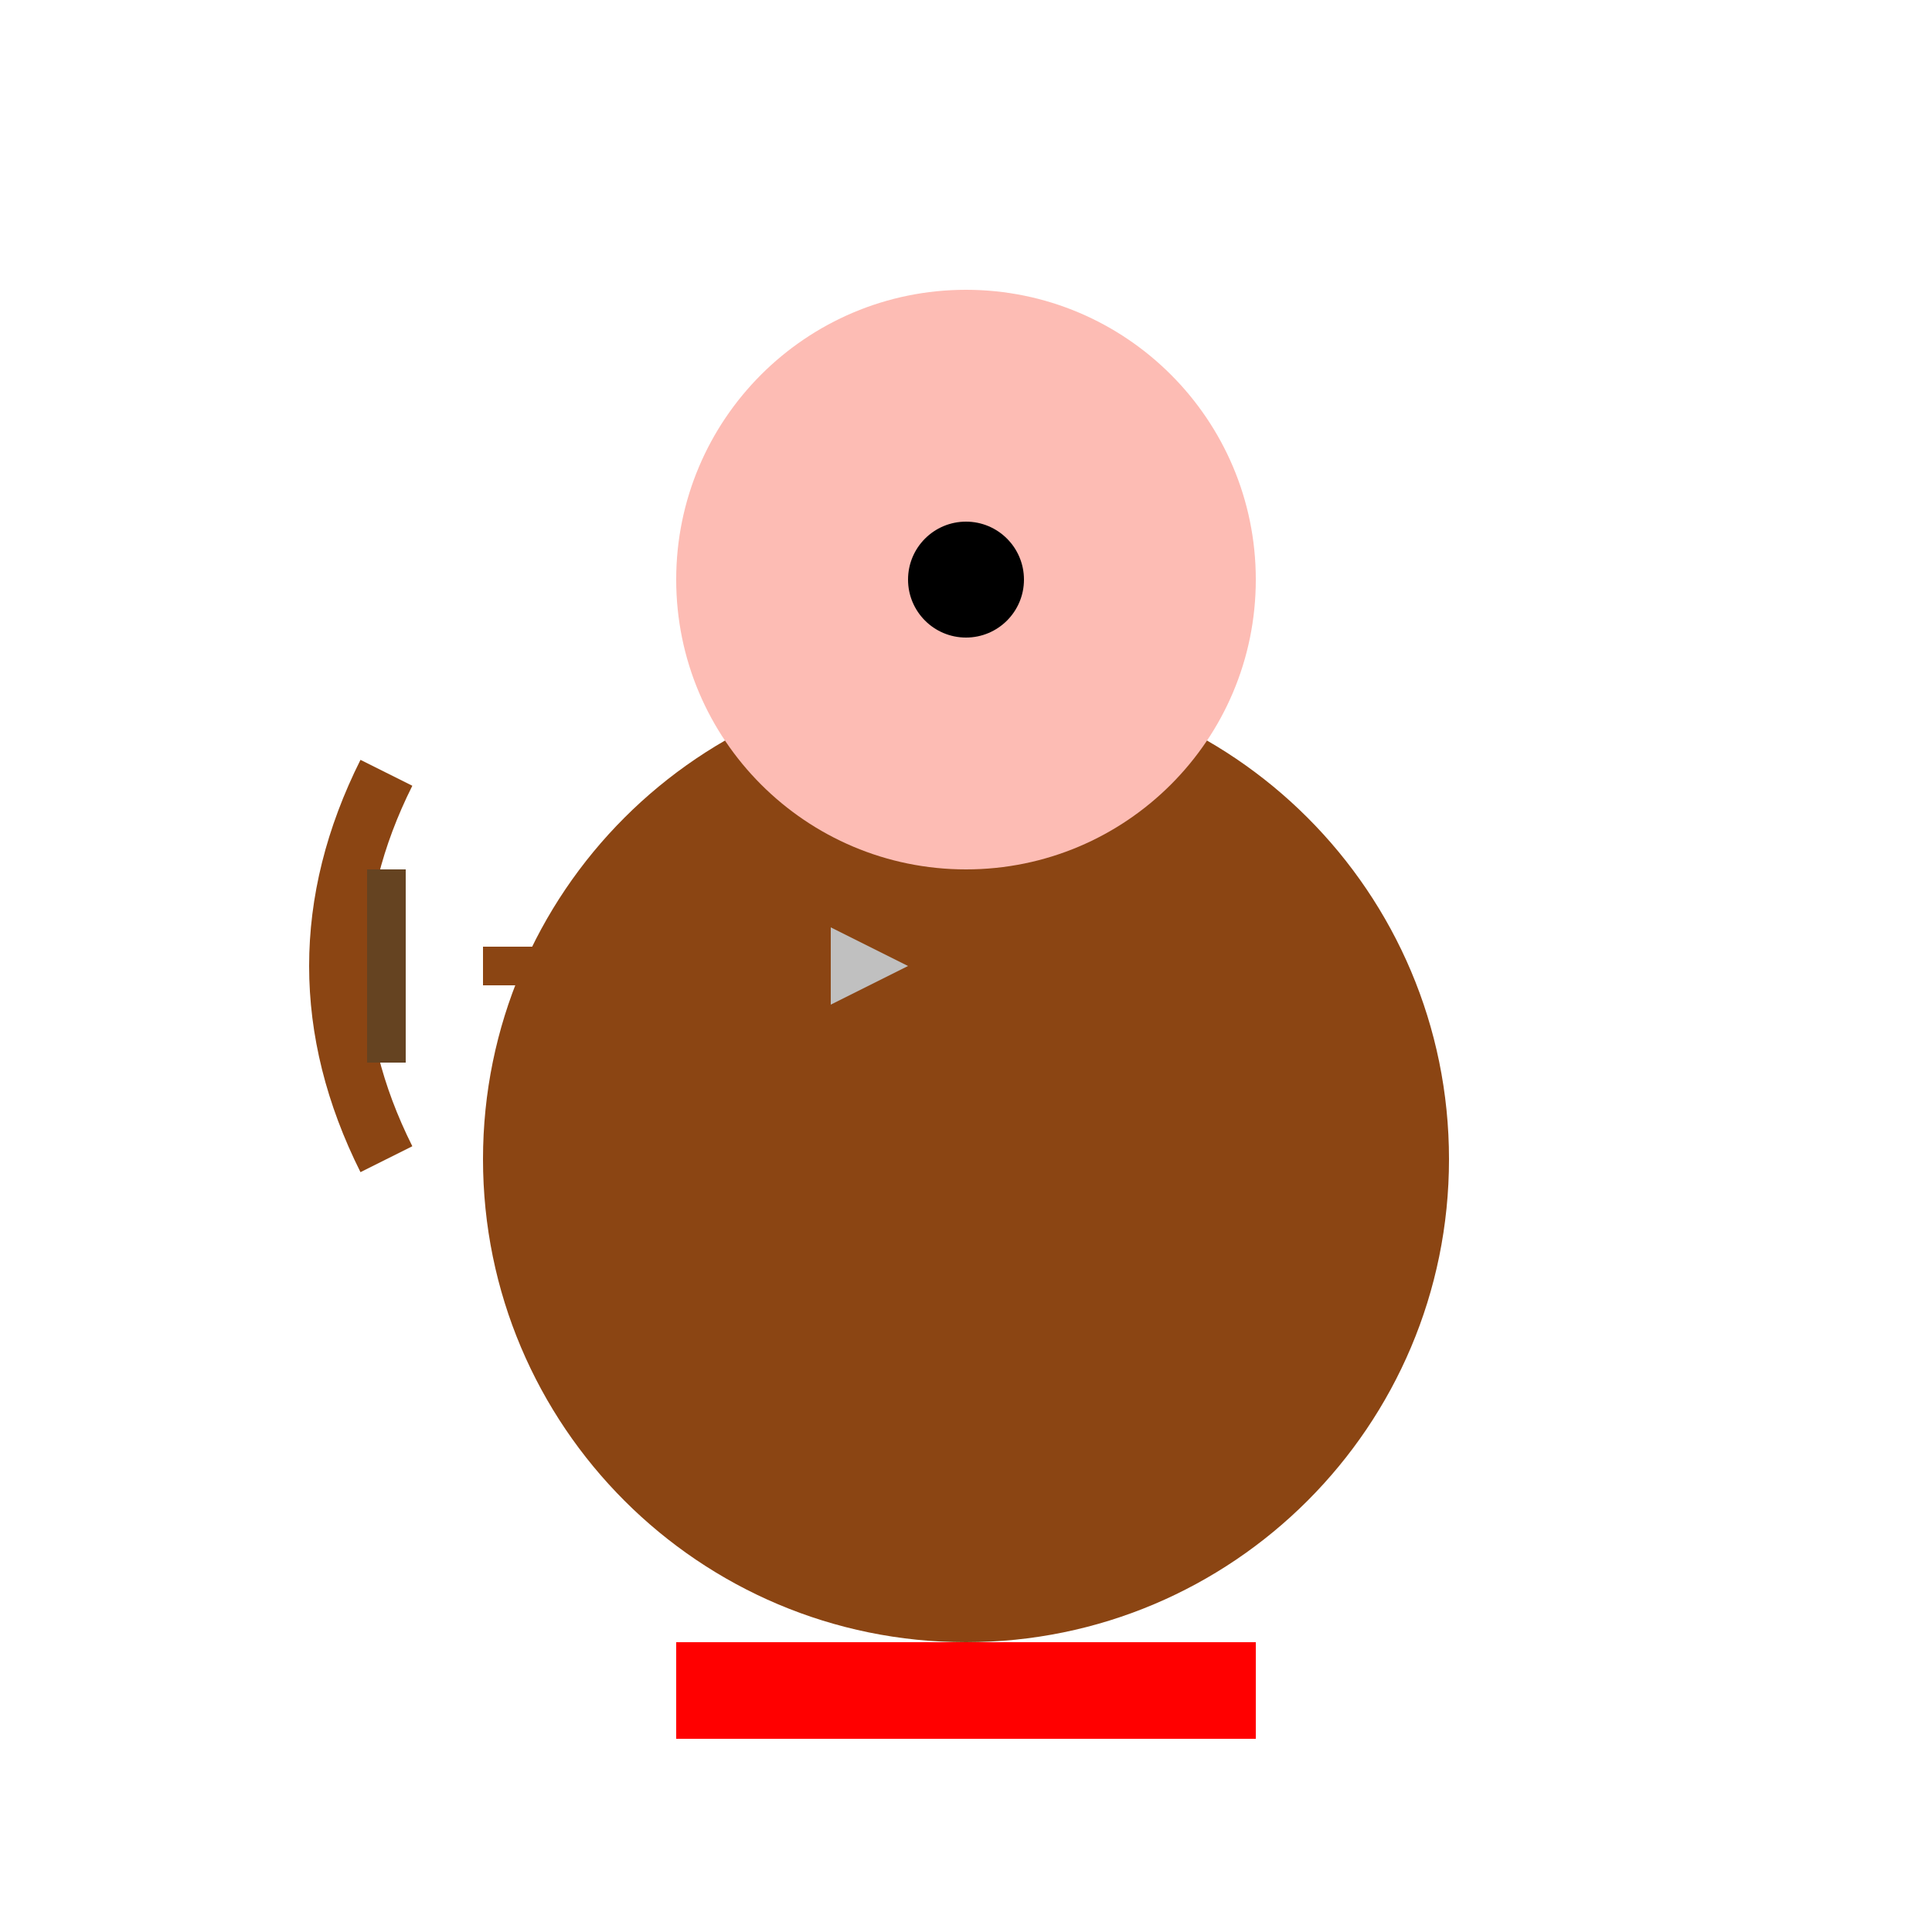
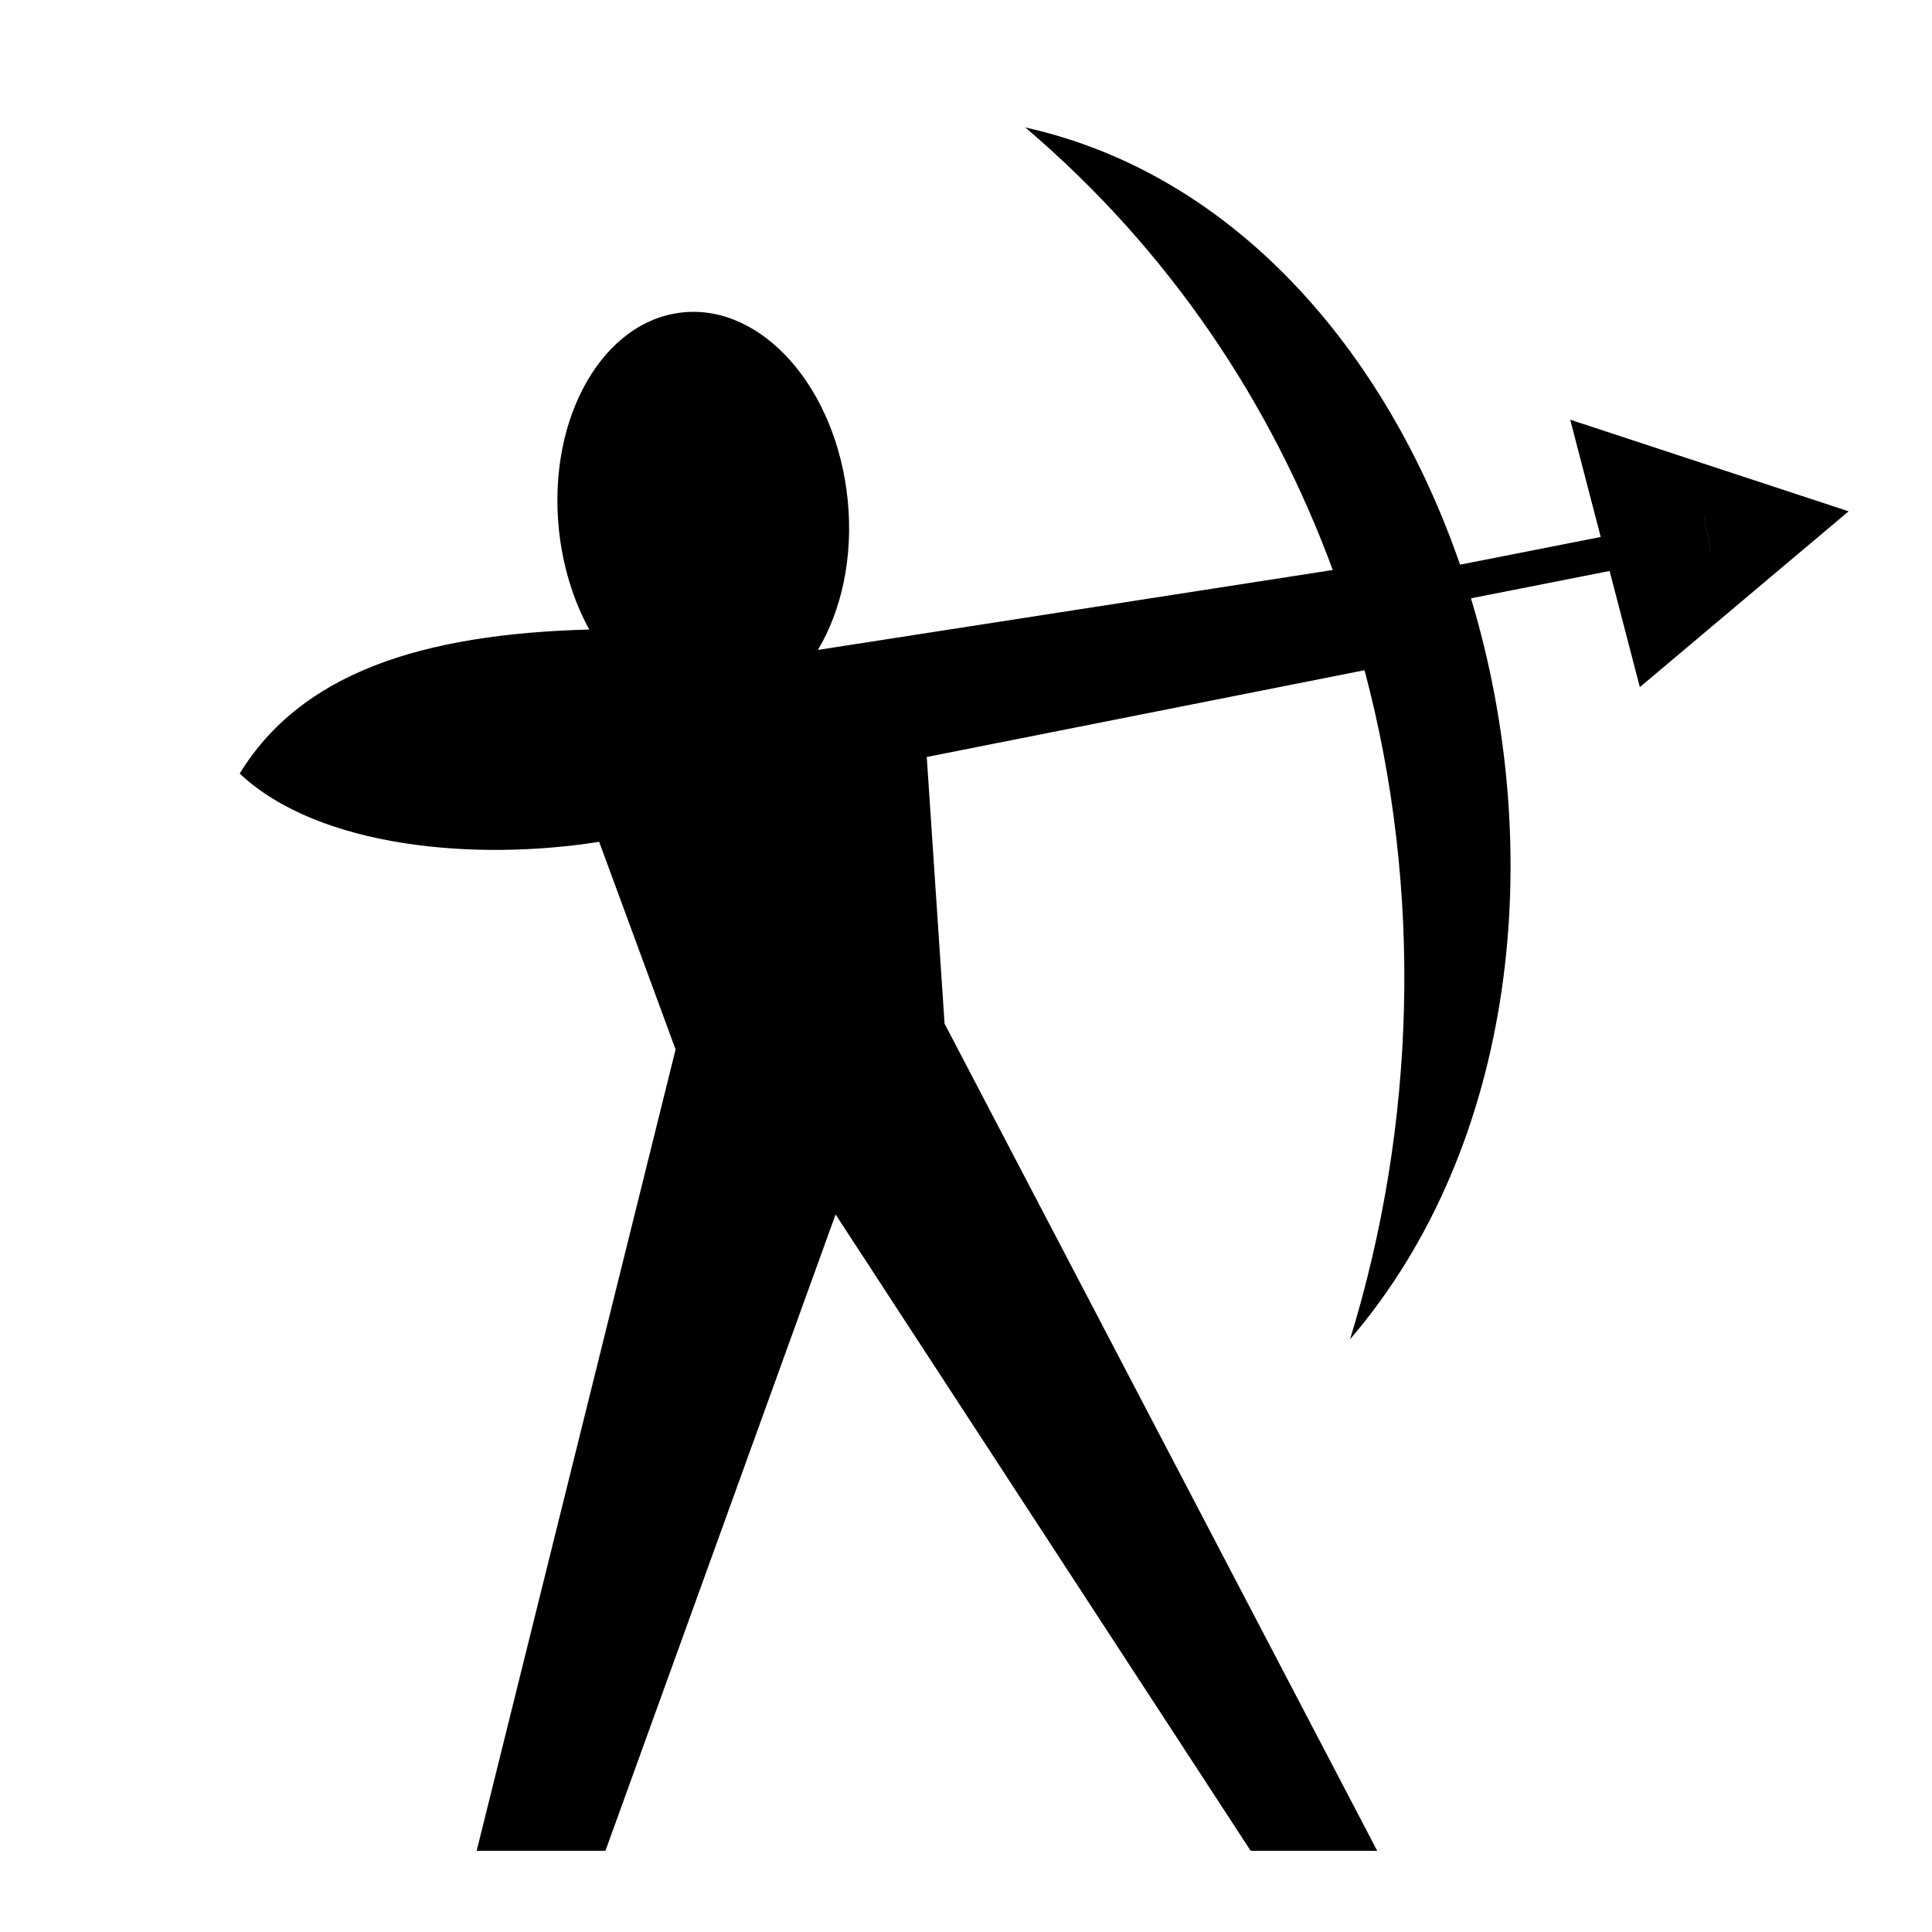
- <svg xmlns="http://www.w3.org/2000/svg" viewBox="0 0 100 100" width="100" height="100">
-   <circle cx="50" cy="60" r="25" fill="#8B4513" data-team-color="primary" />
-   <circle cx="50" cy="30" r="15" fill="#FDBCB4" />
-   <path d="M20 40 Q15 50 20 60" stroke="#8B4513" stroke-width="3" fill="none" />
-   <line x1="20" y1="45" x2="20" y2="55" stroke="#654321" stroke-width="2" />
-   <line x1="25" y1="50" x2="45" y2="50" stroke="#8B4513" stroke-width="2" />
-   <polygon points="43,48 47,50 43,52" fill="#C0C0C0" />
-   <rect x="35" y="85" width="30" height="5" fill="#FF0000" data-health-indicator="true" />
-   <circle cx="50" cy="30" r="3" data-team-color="accent" />
+ <svg xmlns="http://www.w3.org/2000/svg" fill="#000000" width="800px" height="800px" viewBox="0 0 32 32" version="1.1">
+   <path data-team-color="primary" d="M26.008 6.953l0.505 1.941-2.33 0.459c-1.224-3.545-3.74-6.472-7.201-7.242 2.399 2.041 4.078 4.579 5.093 7.33l-8.529 1.324c-0 0-0 0-0 0.001 0.393-0.655 0.59-1.54 0.494-2.489-0.187-1.847-1.409-3.236-2.73-3.103s-2.241 1.739-2.054 3.586c0.063 0.621 0.243 1.19 0.504 1.667-0-0-0-0-0-0-2.781 0.074-4.772 0.723-5.79 2.386 1.316 1.236 3.919 1.453 5.954 1.13l1.266 3.439-3.295 13.273h2.133l3.812-10.54 6.875 10.54h2.096l-7.166-13.7-0.295-4.417 7.251-1.437c0.97 3.638 0.853 7.535-0.24 11.082 2.771-3.229 3.26-8.109 2.003-12.273l3.971-0.783-0.112-0.57 0.001-0 0.112 0.57-1.676 0.33 0.501 1.924 3.458-2.912-4.61-1.517zM11.362 11.813c-0.033-0.009-0.067-0.018-0.1-0.028 0.033 0.011 0.066 0.020 0.1 0.028zM11.488 11.841c-0.032-0.006-0.064-0.013-0.096-0.021 0.032 0.008 0.064 0.015 0.096 0.021zM9.818 10.529c-0.005-0.009-0.010-0.017-0.015-0.026 0.005 0.009 0.010 0.017 0.015 0.026zM10.083 10.919c-0.005-0.006-0.010-0.013-0.015-0.019 0.005 0.006 0.010 0.013 0.015 0.019zM9.979 10.779c-0.006-0.009-0.013-0.018-0.019-0.027 0.006 0.009 0.013 0.018 0.019 0.027zM9.913 10.682c-0.002-0.003-0.004-0.006-0.006-0.009 0.002 0.003 0.004 0.006 0.006 0.009zM10.132 10.979c0.008 0.010 0.017 0.020 0.025 0.030-0.008-0.010-0.017-0.020-0.025-0.030zM10.24 11.102c0.009 0.010 0.019 0.021 0.029 0.031-0.010-0.010-0.019-0.021-0.029-0.031zM10.316 11.183c0.011 0.012 0.023 0.023 0.034 0.034-0.012-0.011-0.023-0.023-0.034-0.034zM11.16 11.749c0.028 0.011 0.057 0.021 0.085 0.030-0.029-0.009-0.057-0.019-0.085-0.030zM10.423 11.285c0.014 0.013 0.029 0.026 0.044 0.039-0.015-0.013-0.029-0.026-0.044-0.039zM10.512 11.363c0.015 0.013 0.031 0.025 0.046 0.037-0.015-0.012-0.031-0.025-0.046-0.037zM10.617 11.445c0.020 0.015 0.040 0.030 0.060 0.044-0.020-0.014-0.040-0.029-0.060-0.044zM10.719 11.518c0.020 0.013 0.039 0.026 0.059 0.038-0.020-0.012-0.039-0.025-0.059-0.038zM10.822 11.584c0.025 0.015 0.050 0.029 0.075 0.043-0.025-0.014-0.050-0.028-0.075-0.043zM10.935 11.647c0.024 0.013 0.048 0.025 0.072 0.036-0.024-0.012-0.048-0.024-0.072-0.036zM11.037 11.697c0.030 0.013 0.059 0.026 0.089 0.038-0.030-0.012-0.060-0.025-0.089-0.038zM11.739 11.87c0.036 0.001 0.072 0.001 0.108 0.001-0.036 0.001-0.072 0.001-0.108-0.001zM11.498 11.843c0.035 0.006 0.070 0.011 0.105 0.015-0.035-0.004-0.070-0.009-0.105-0.015zM11.631 11.861c0.035 0.004 0.069 0.006 0.104 0.008-0.035-0.001-0.070-0.004-0.104-0.008zM11.875 11.869c0.037-0.001 0.073-0.004 0.11-0.007 0.041-0.004 0.081-0.010 0.121-0.017-0.040 0.007-0.080 0.012-0.121 0.017-0.037 0.004-0.073 0.006-0.11 0.007zM12.968 11.444c-0.006 0.005-0.011 0.009-0.017 0.013 0.006-0.005 0.011-0.009 0.017-0.013zM12.872 11.518c-0.007 0.005-0.015 0.010-0.022 0.015 0.007-0.005 0.015-0.010 0.022-0.015zM12.772 11.585c-0.009 0.006-0.019 0.011-0.028 0.017 0.009-0.006 0.019-0.011 0.028-0.017zM12.668 11.647c-0.012 0.006-0.023 0.012-0.035 0.018 0.012-0.006 0.023-0.012 0.035-0.018zM12.562 11.701c-0.014 0.007-0.028 0.012-0.042 0.019 0.014-0.006 0.028-0.012 0.042-0.019zM12.452 11.748c-0.017 0.007-0.034 0.012-0.050 0.018 0.017-0.006 0.034-0.012 0.050-0.018zM12.34 11.788c-0.020 0.006-0.040 0.011-0.060 0.017 0.020-0.006 0.040-0.011 0.060-0.017zM12.224 11.821c-0.024 0.006-0.049 0.011-0.074 0.016 0.025-0.005 0.050-0.010 0.074-0.016zM13.143 11.286c0.003-0.003 0.006-0.006 0.008-0.008-0.003 0.003-0.006 0.006-0.008 0.008zM13.049 11.375c0.004-0.004 0.008-0.007 0.013-0.011-0.004 0.004-0.008 0.007-0.013 0.011zM13.475 10.877c-0 0-0 0.001-0.001 0.001s0-0.001 0.001-0.001zM13.399 10.986c-0 0.001-0.001 0.001-0.001 0.002 0-0.001 0.001-0.001 0.001-0.002zM13.32 11.089c-0.001 0.001-0.002 0.002-0.003 0.004 0.001-0.001 0.002-0.002 0.003-0.004zM13.237 11.186c-0.002 0.002-0.004 0.004-0.005 0.006 0.002-0.002 0.004-0.004 0.005-0.006z" />
</svg>
